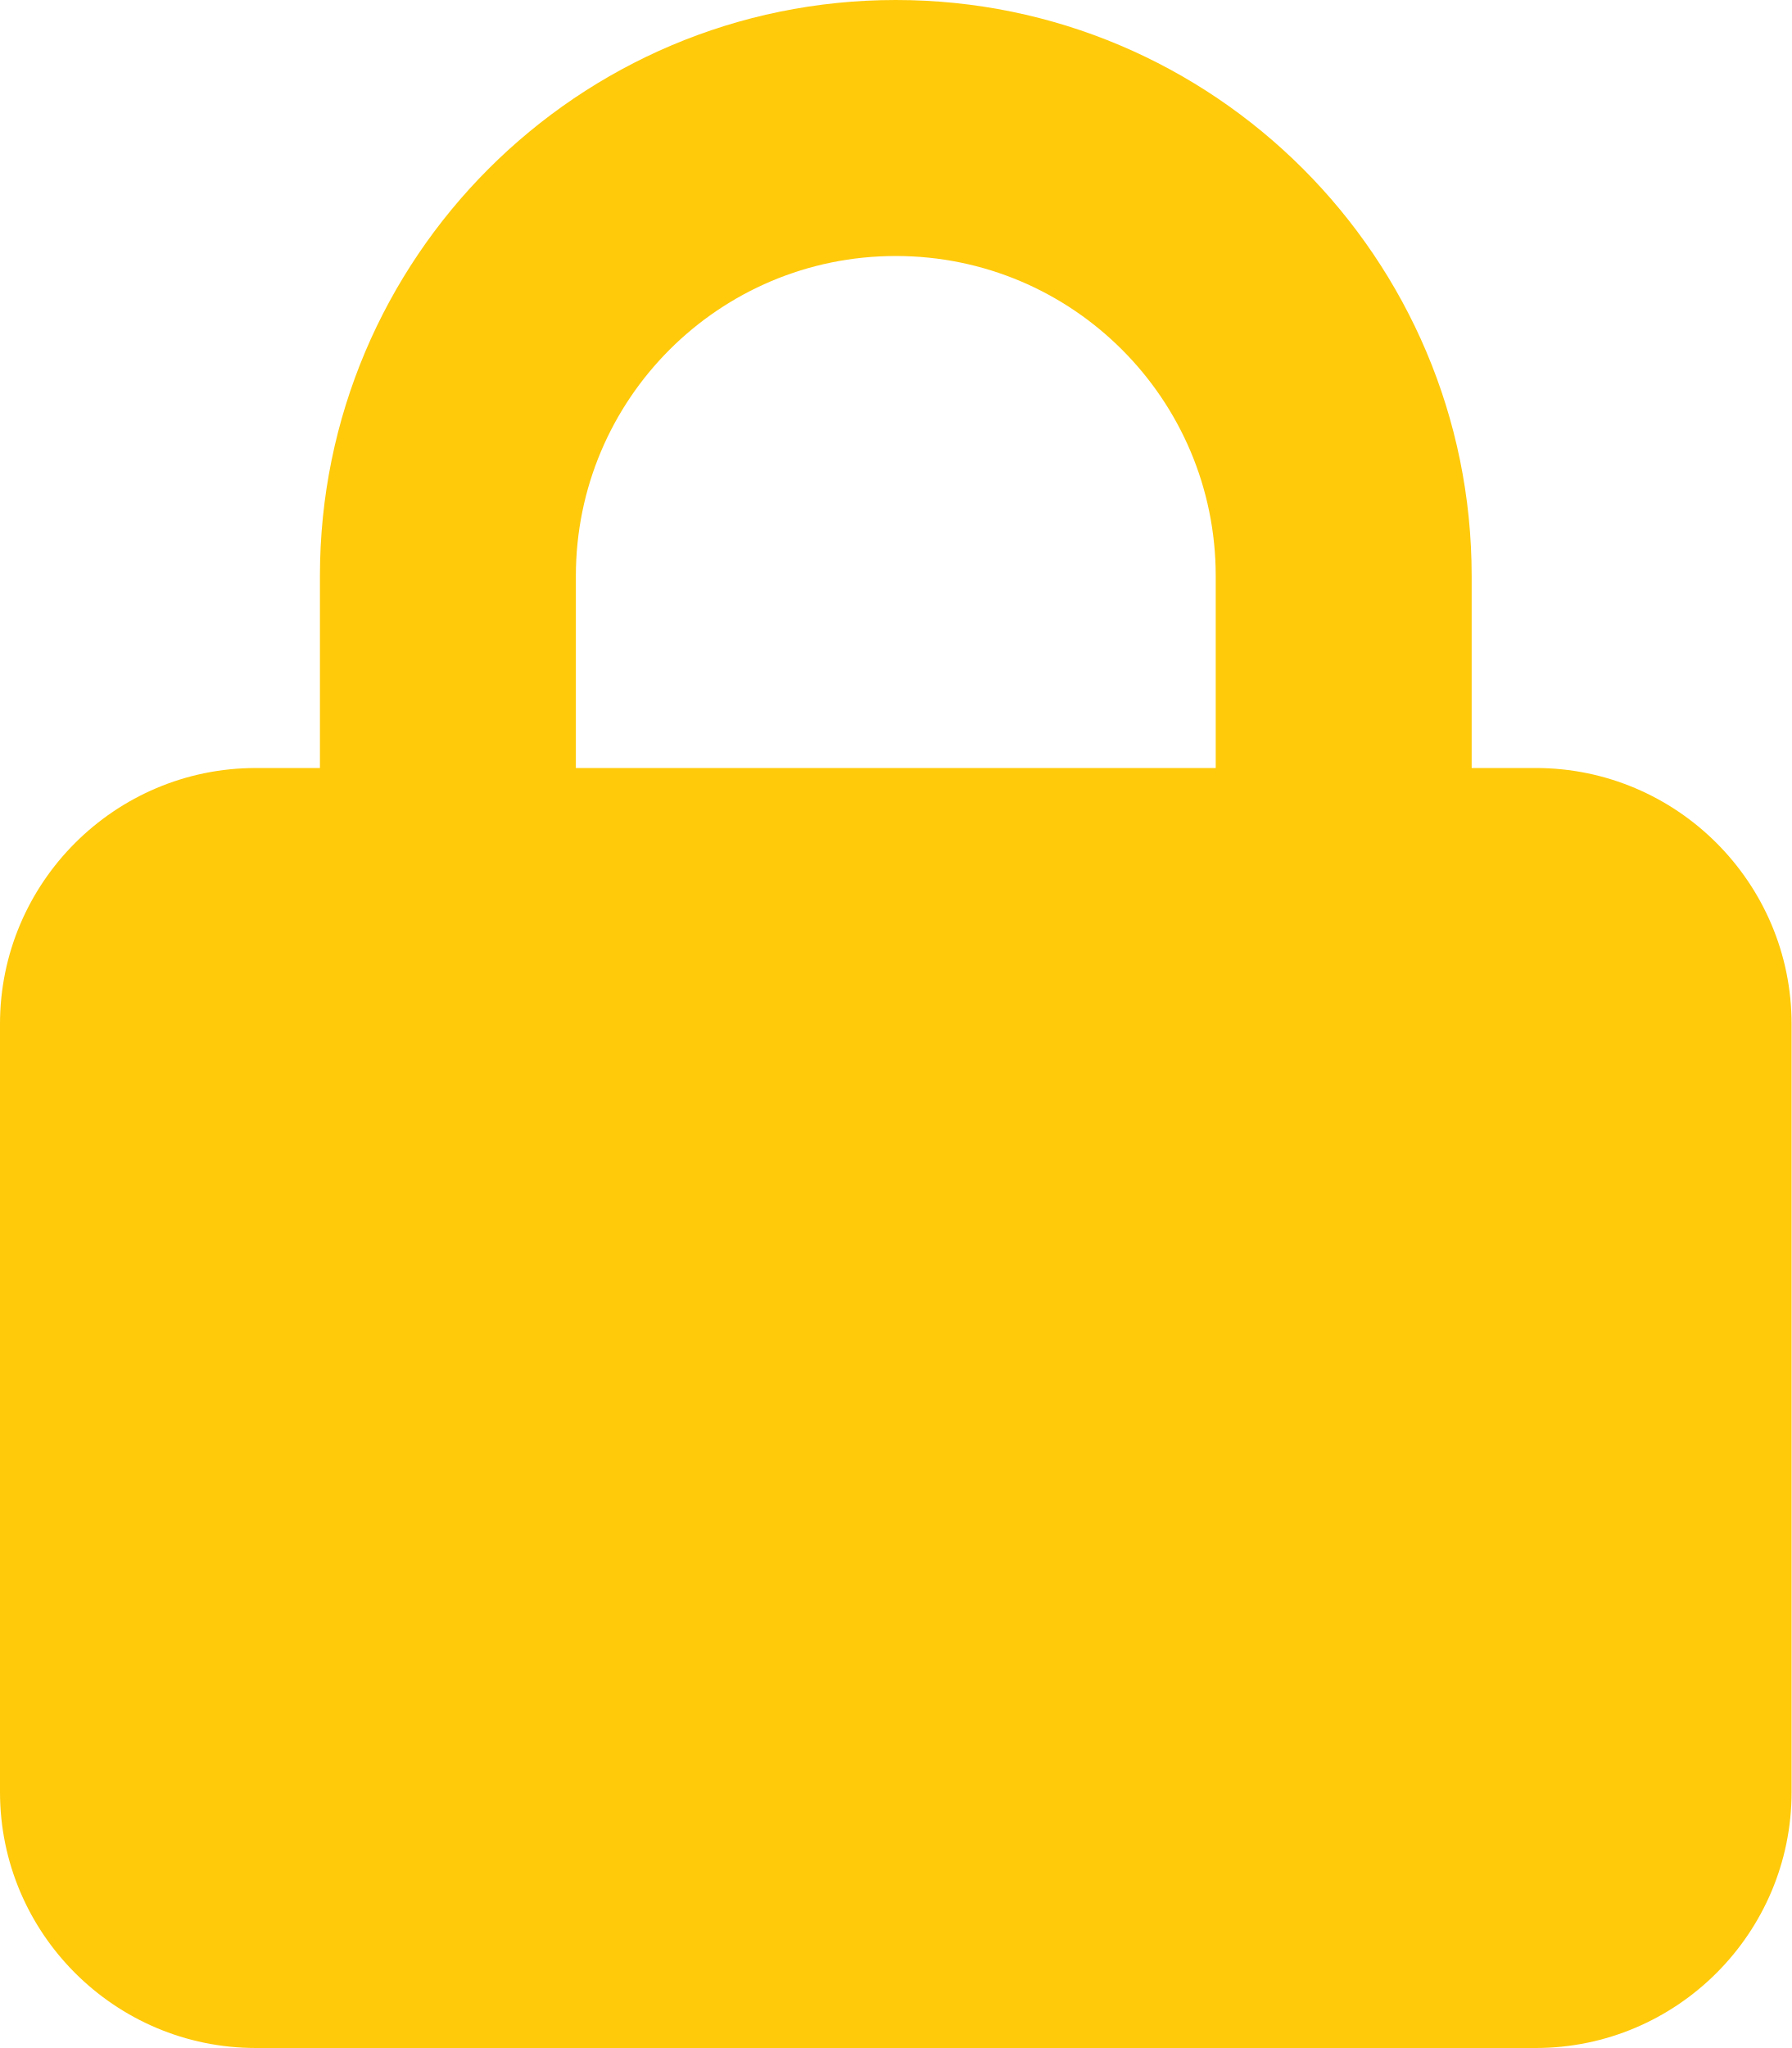
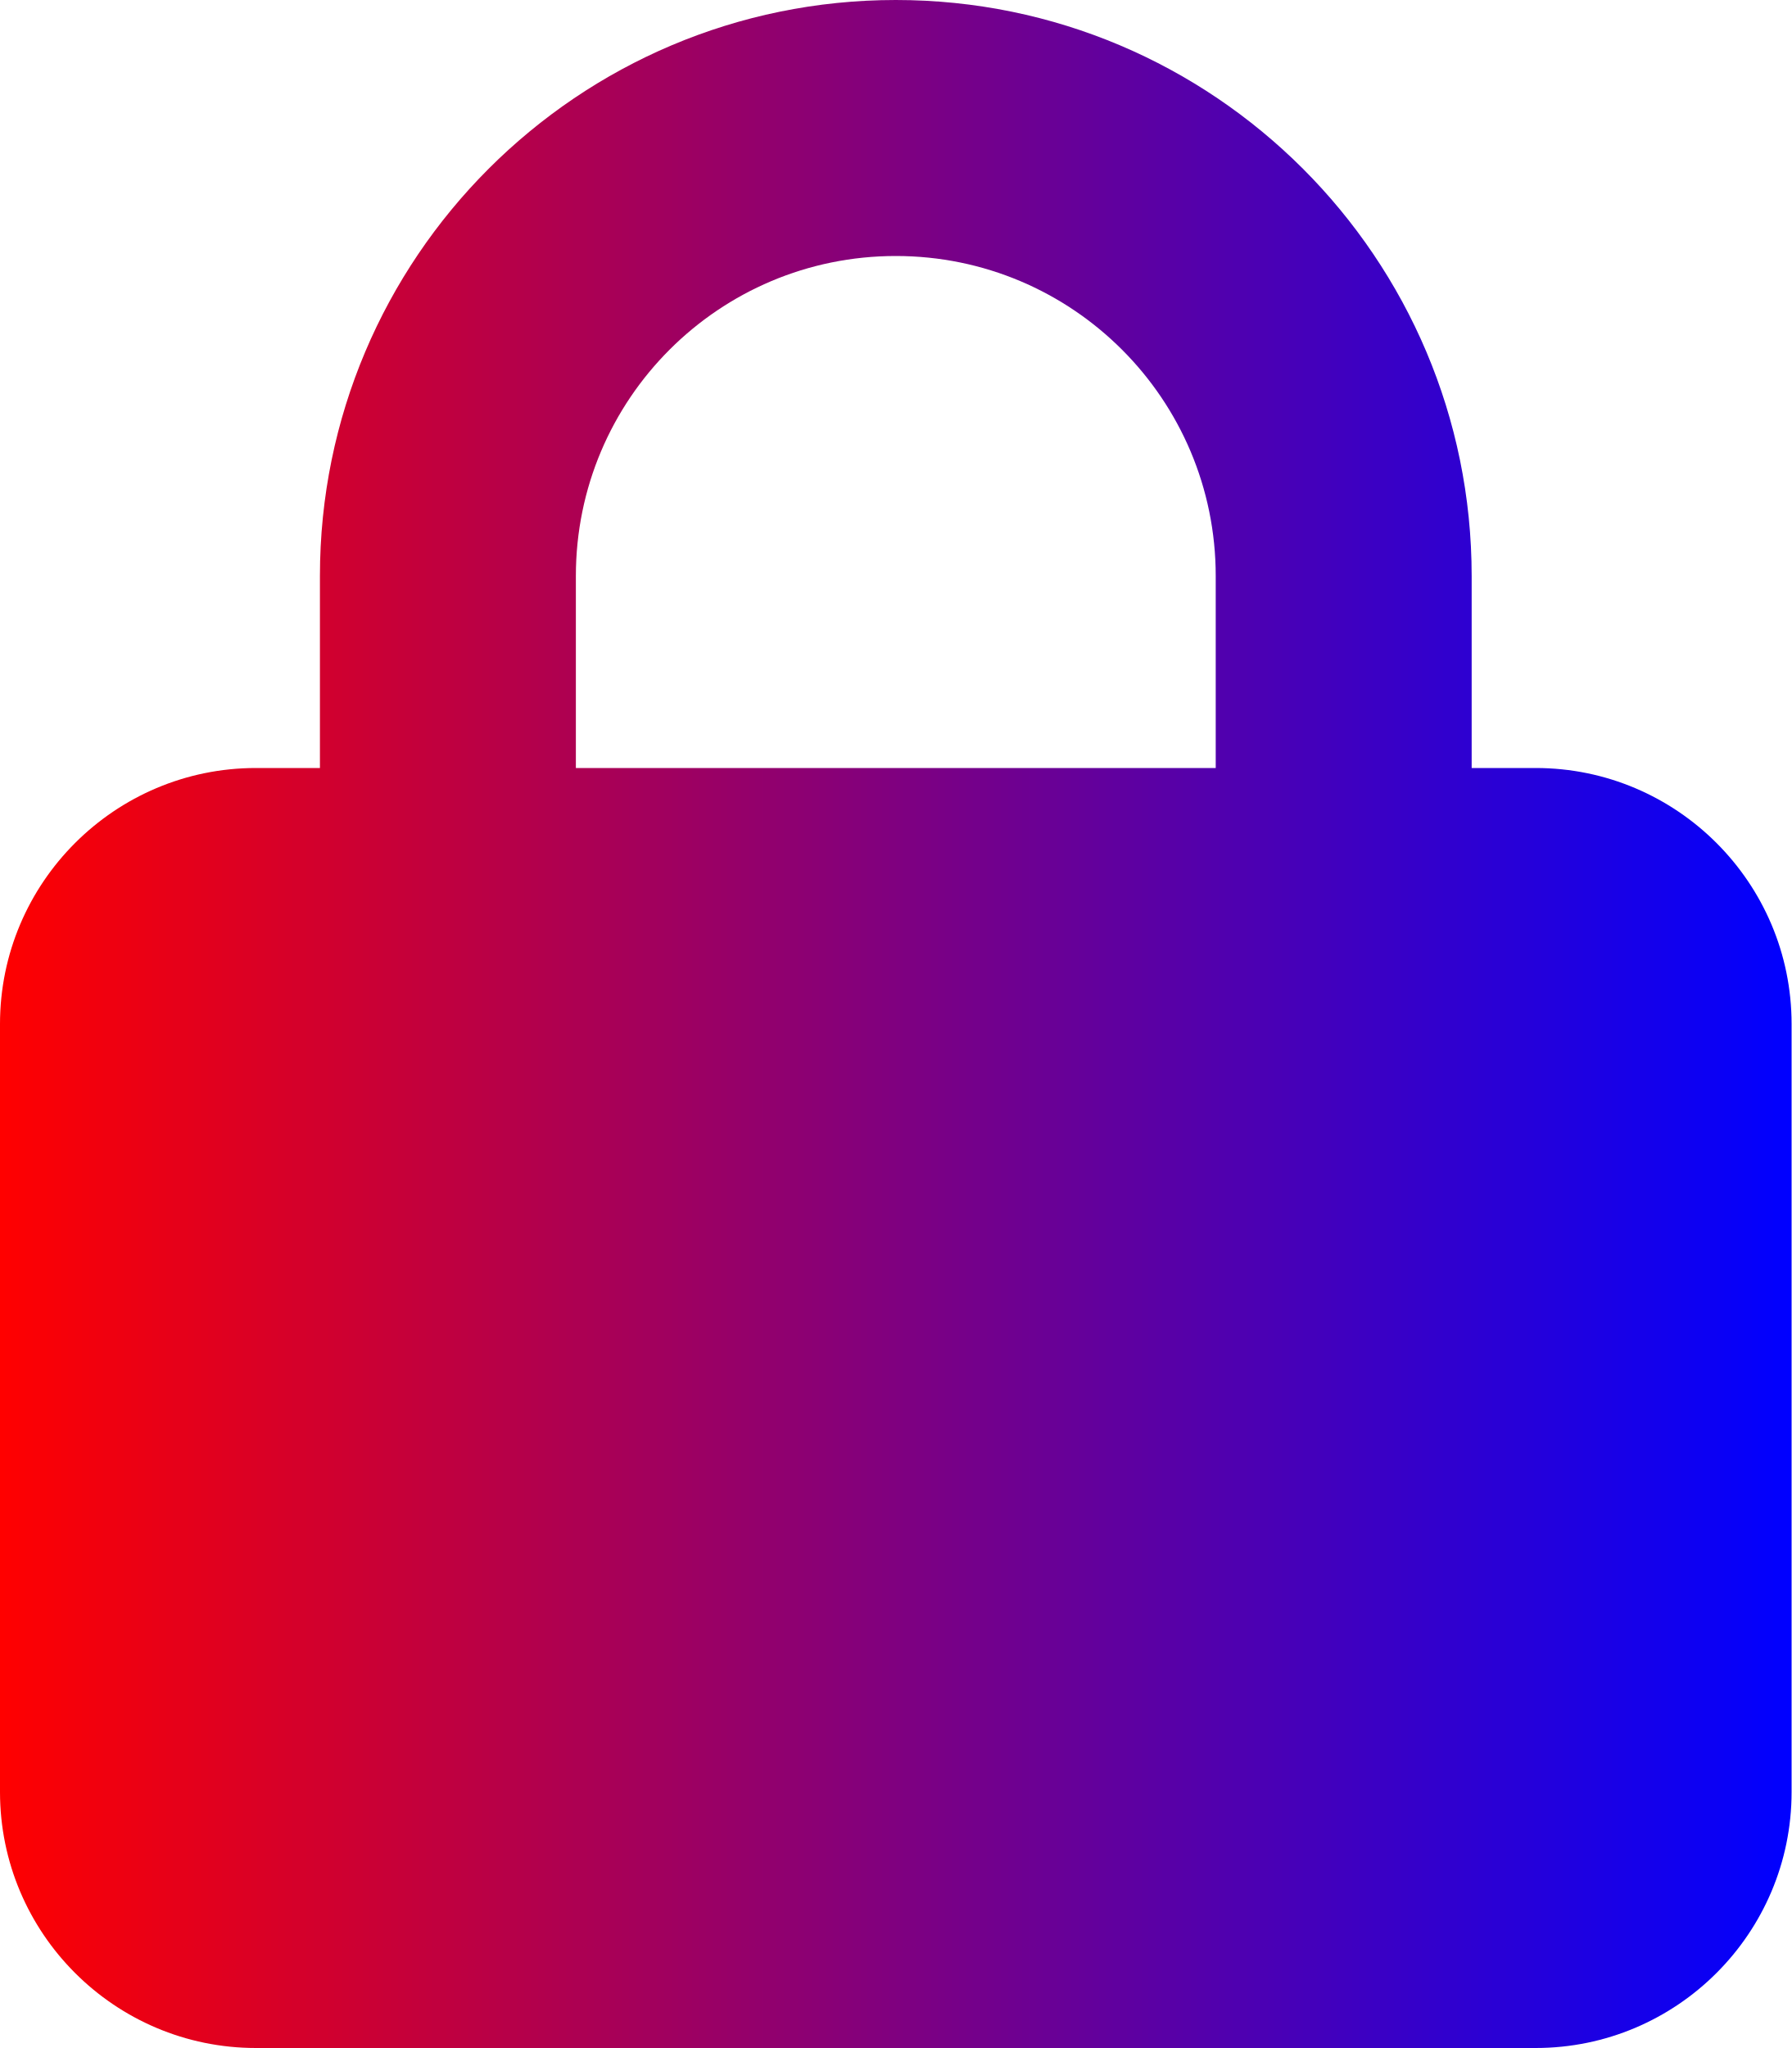
<svg xmlns="http://www.w3.org/2000/svg" height="16" width="14" viewBox="0 0 448 512">
-   <path opacity="1" fill="#ffca0a" d="M144 144v48H304V144c0-44.2-35.8-80-80-80s-80 35.8-80 80zM80 192V144C80 64.5 144.5 0 224 0s144 64.5 144 144v48h16c35.3 0 64 28.7 64 64V448c0 35.3-28.7 64-64 64H64c-35.3 0-64-28.7-64-64V256c0-35.3 28.7-64 64-64H80z" />
+   <defs>
+     <linearGradient id="myGradient" x1="0%" y1="0%" x2="100%" y2="0%">
+       <stop offset="0%" style="stop-color:rgb(255,0,0);stop-opacity:1" />
+       <stop offset="100%" style="stop-color:rgb(0,0,255);stop-opacity:1" />
+     </linearGradient>
+   </defs>
+   <path opacity="1" d="M144 144v48H304V144c0-44.2-35.8-80-80-80s-80 35.8-80 80zM80 192V144C80 64.5 144.5 0  224 0s144 64.5 144 144v48h16c35.3 0 64 28.7 64 64V448c0 35.3-28.7 64-64 64H64c-35.3 0-64-28.7-64-64V256c0-35.3 28.7-64 64-64H80z" fill="url(#myGradient)" />
</svg>
